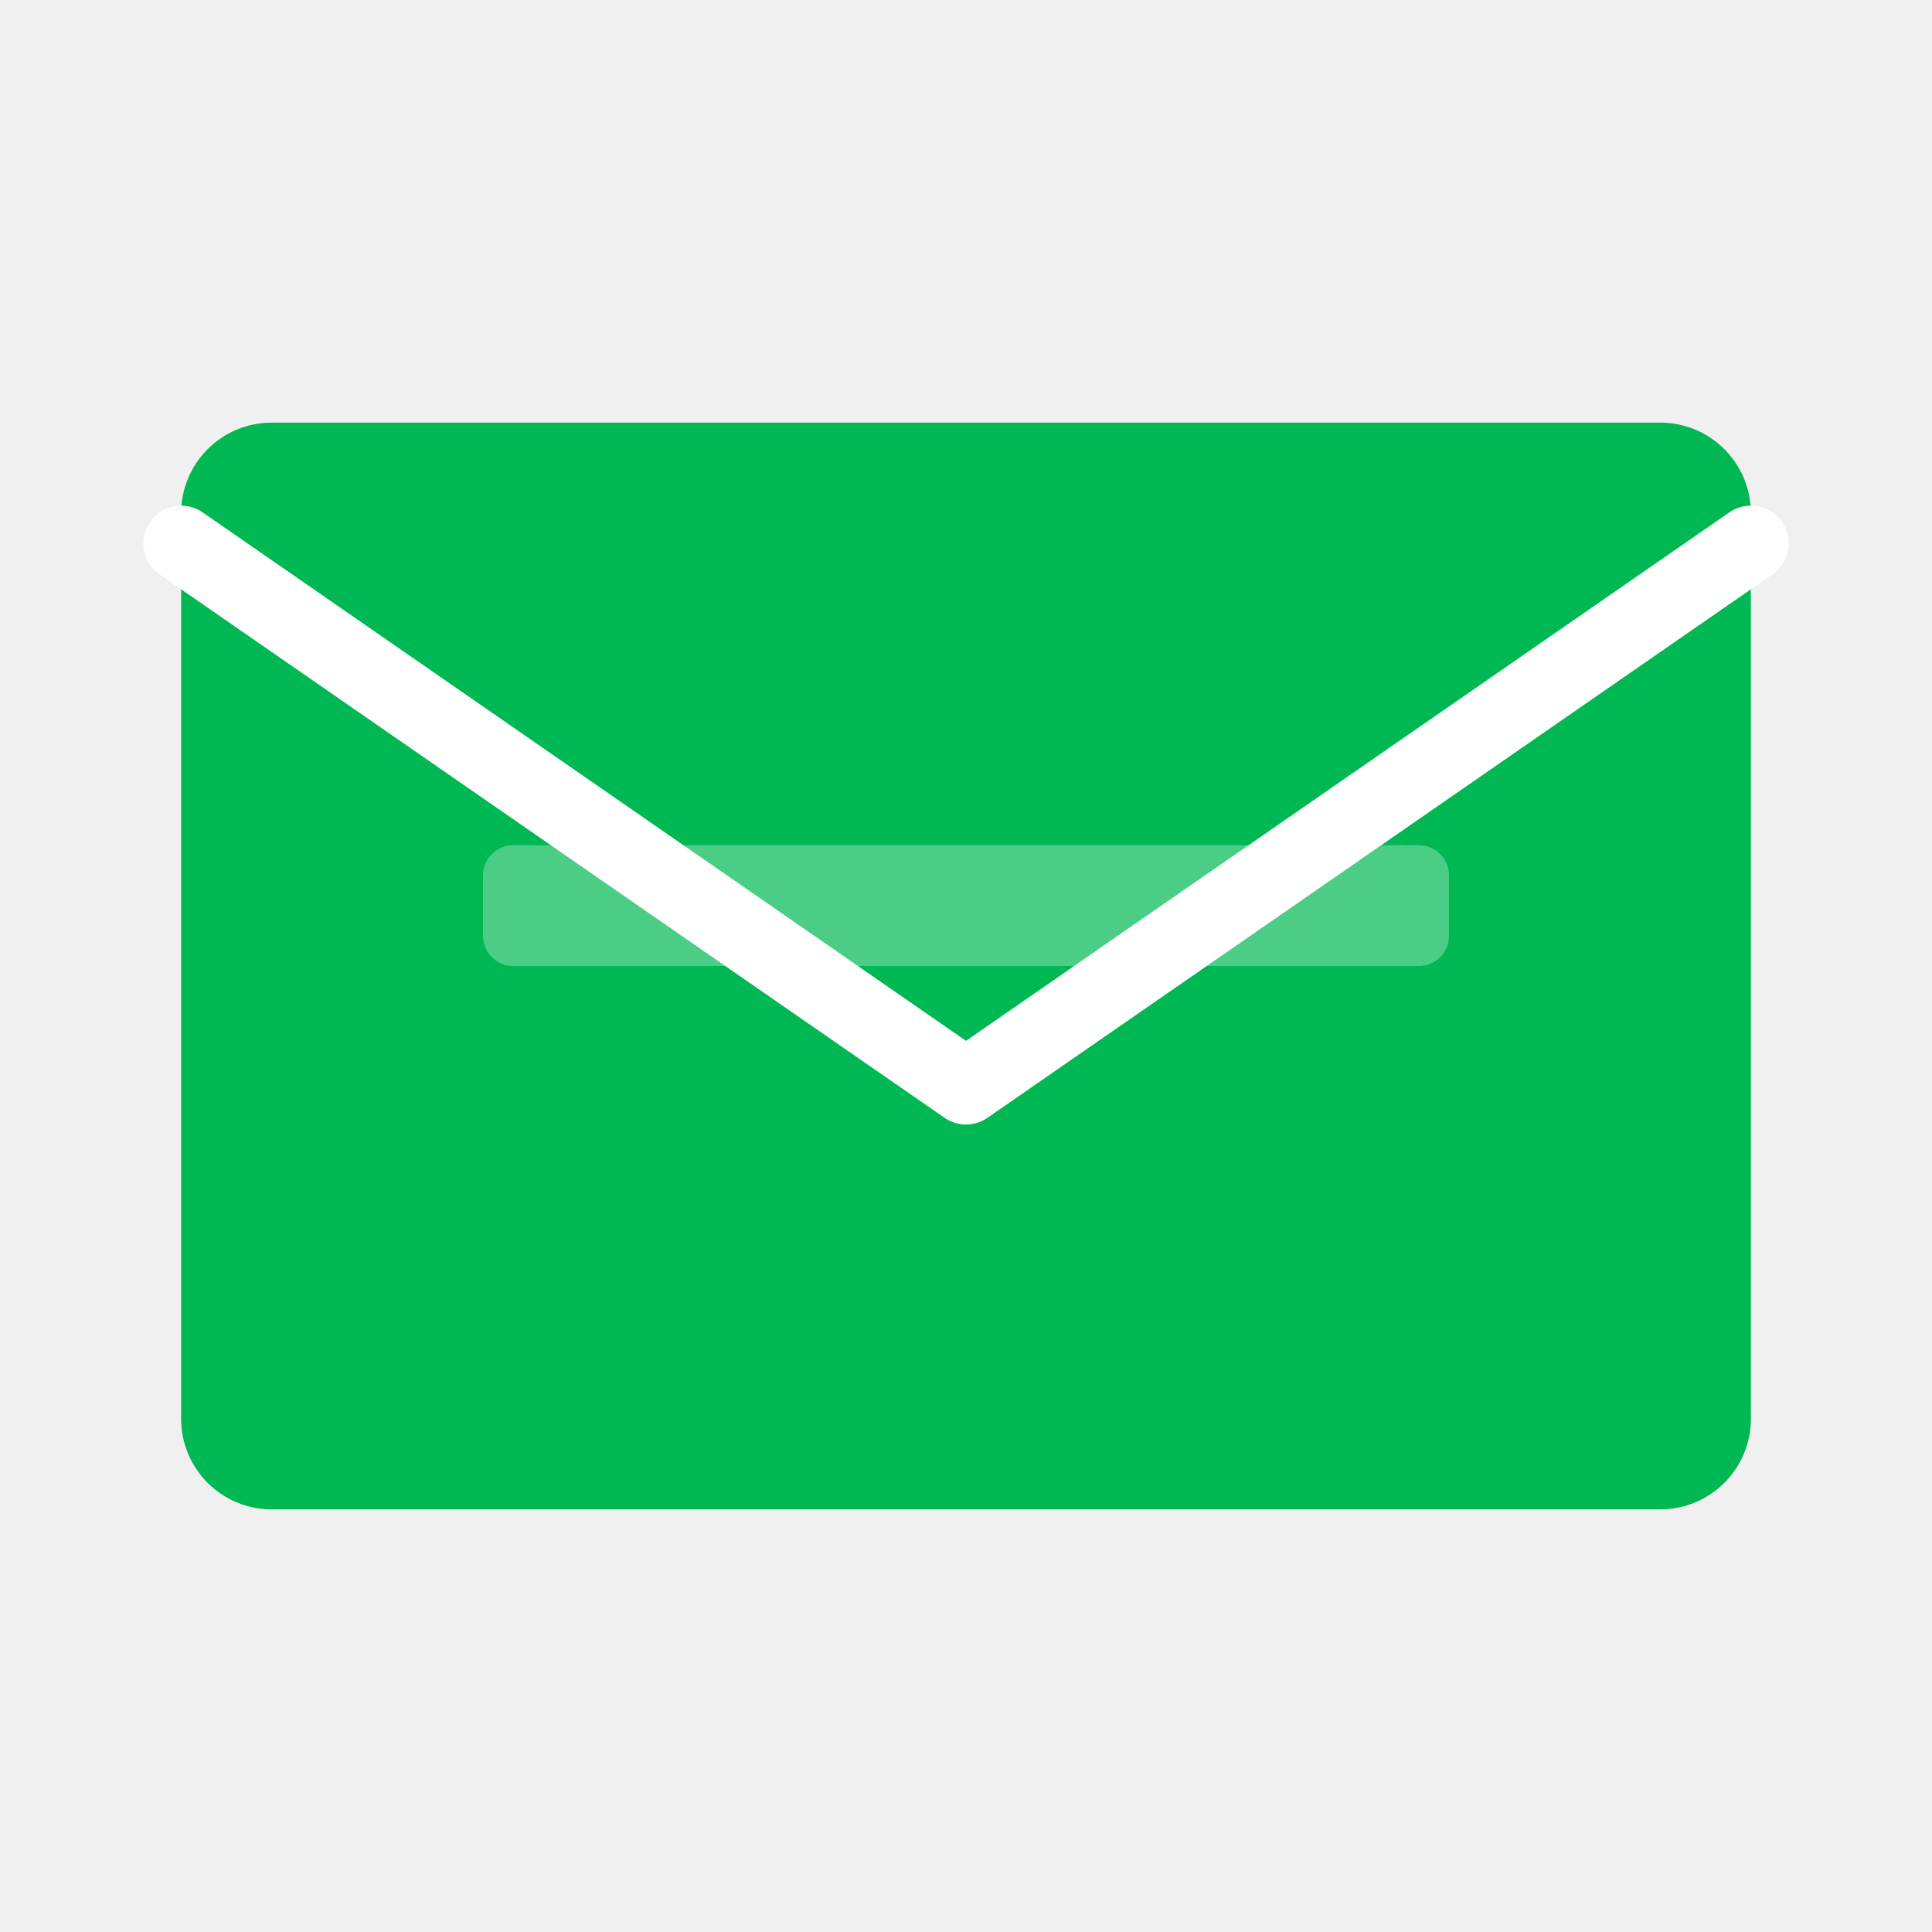
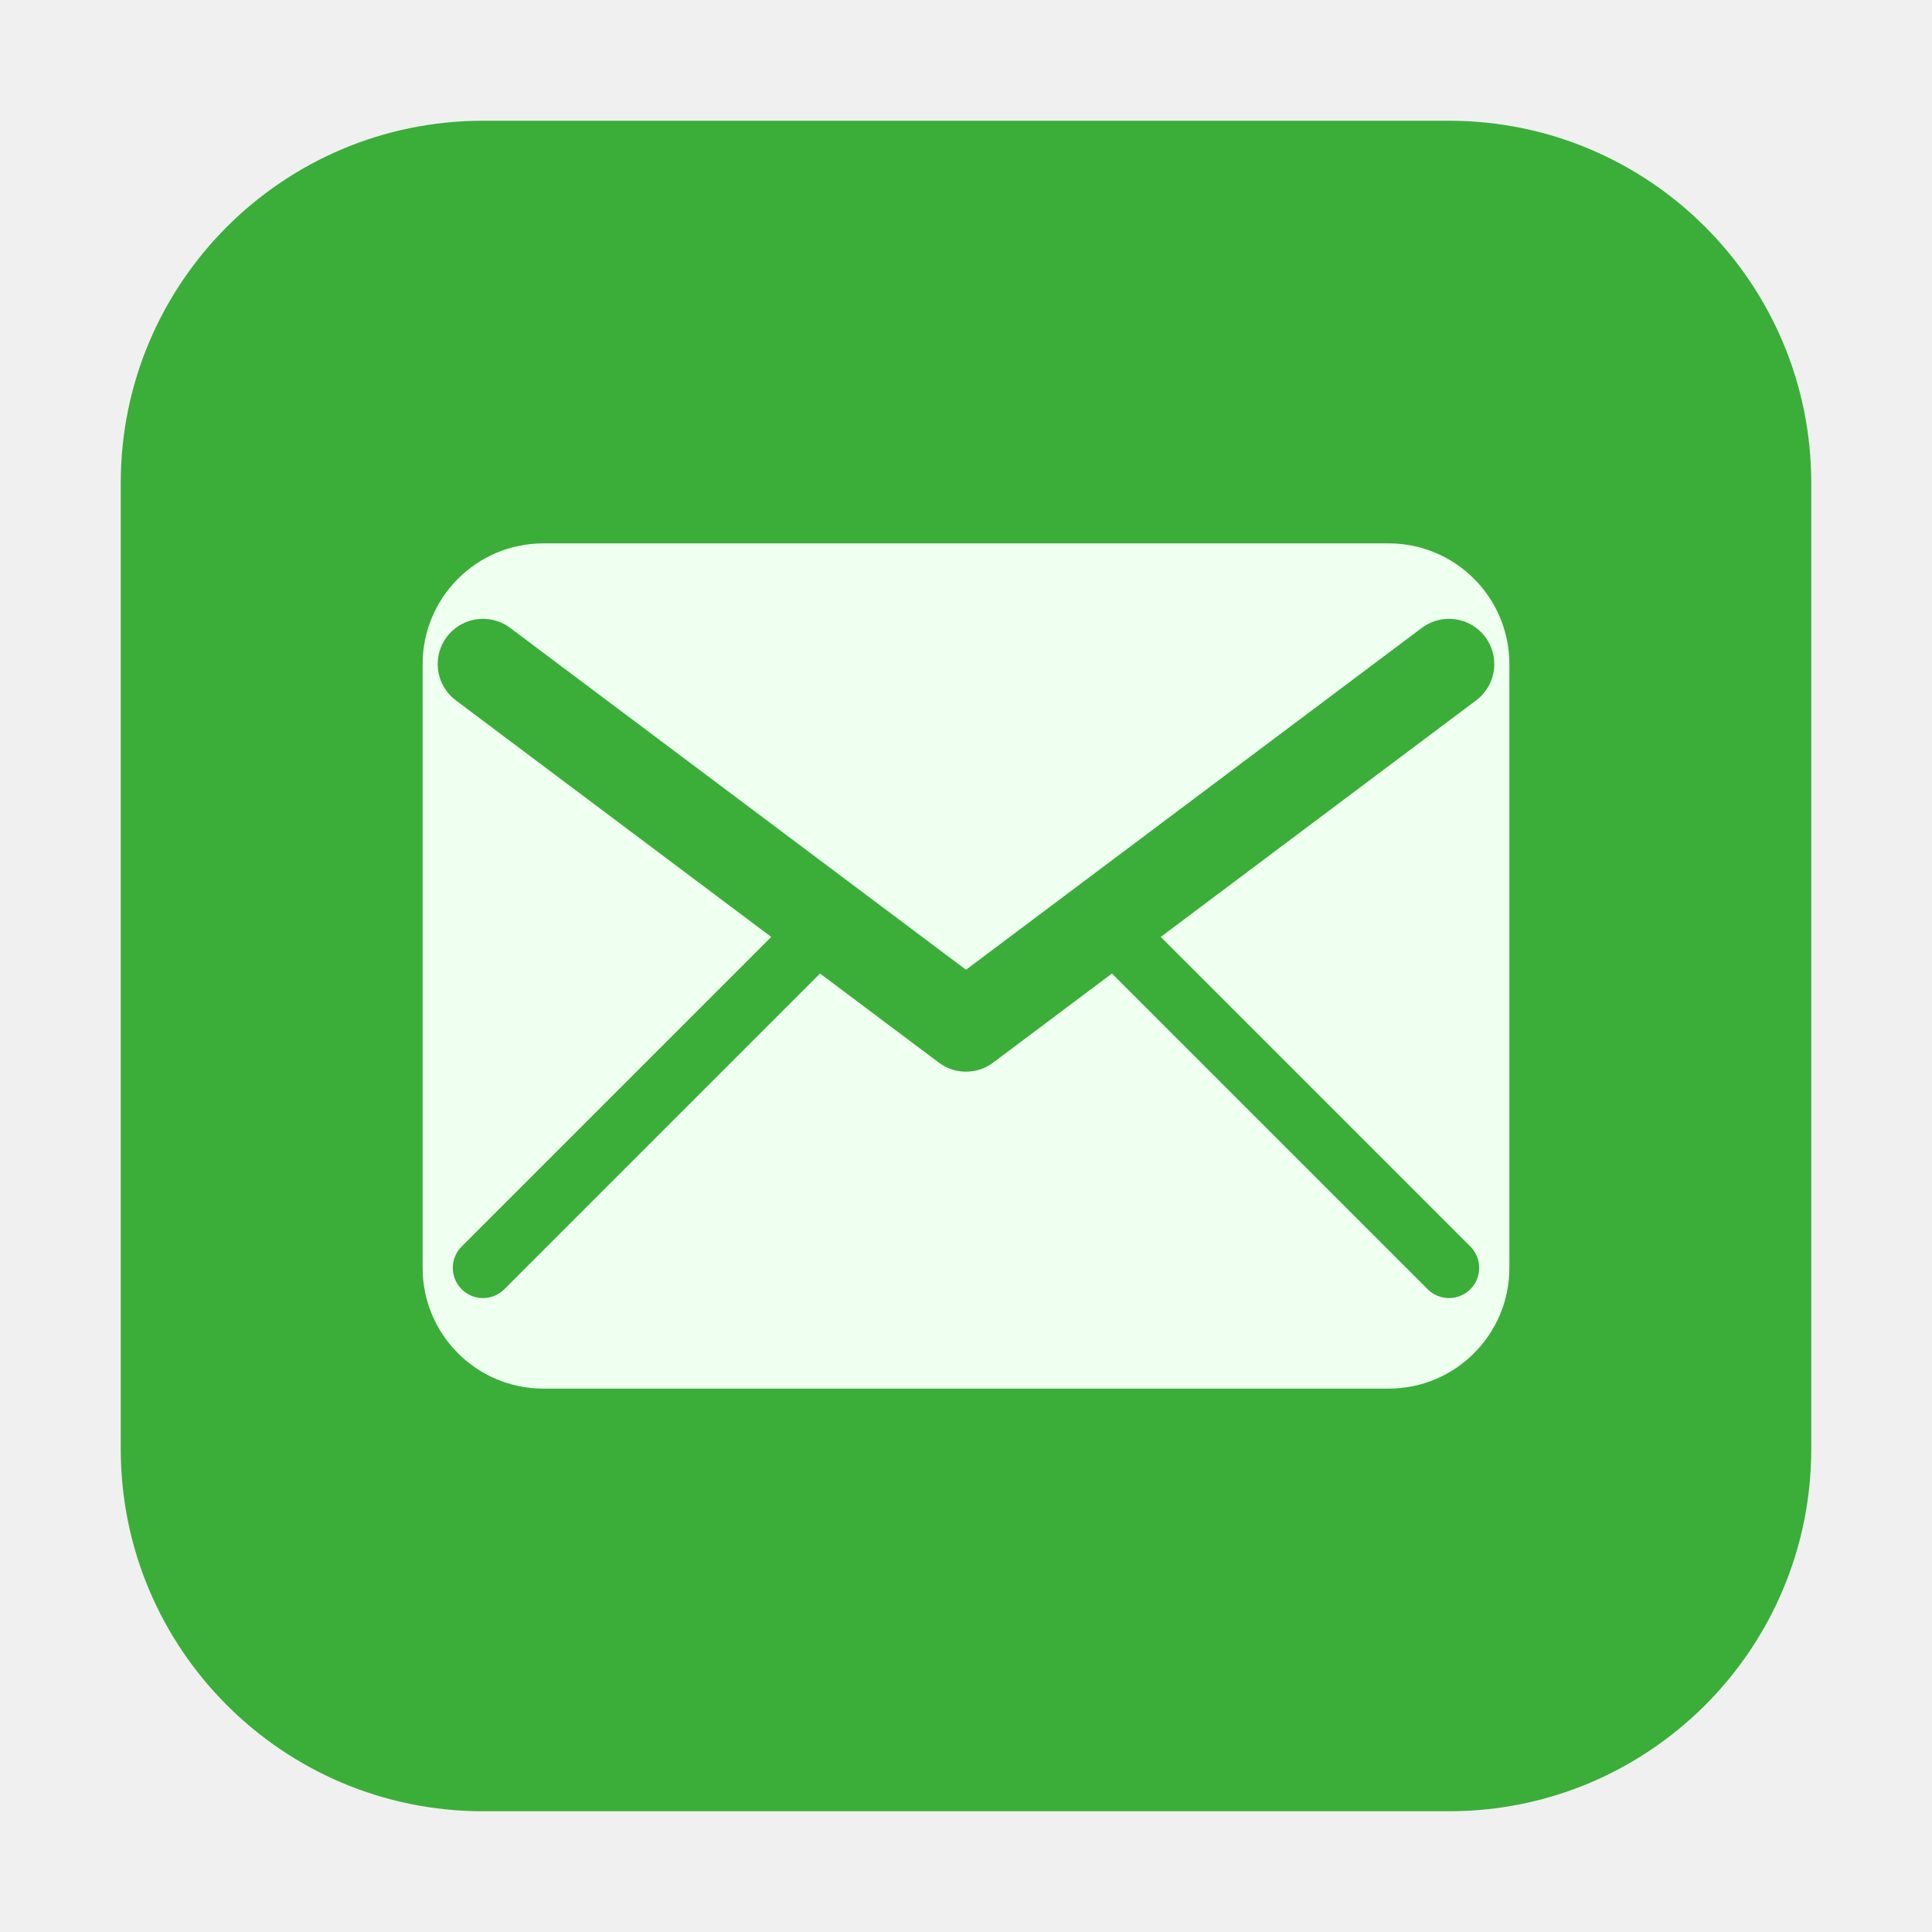
<svg xmlns="http://www.w3.org/2000/svg" viewBox="0 0 64 64" width="64" height="64">
-   <rect x="6" y="14" width="52" height="36" rx="3" fill="#00B853" />
-   <path d="M6 18 L32 36 L58 18" stroke="#FFFFFF" stroke-width="2.5" fill="none" stroke-linecap="round" stroke-linejoin="round" />
-   <rect x="16" y="28" width="32" height="4" rx="1" fill="#FFFFFF" opacity="0.3" />
+   <rect x="4" y="4" width="56" height="56" rx="12" fill="#3AAE39" />
+   <rect x="14" y="18" width="36" height="28" rx="4" fill="#EFFFF0" />
+   <path d="M16 22 L32 34 L48 22" fill="none" stroke="#3AAE39" stroke-width="3" stroke-linecap="round" stroke-linejoin="round" />
+   <path d="M16 42 L27 31" fill="none" stroke="#3AAE39" stroke-width="2" stroke-linecap="round" />
+   <path d="M48 42 L37 31" fill="none" stroke="#3AAE39" stroke-width="2" stroke-linecap="round" />
</svg>
